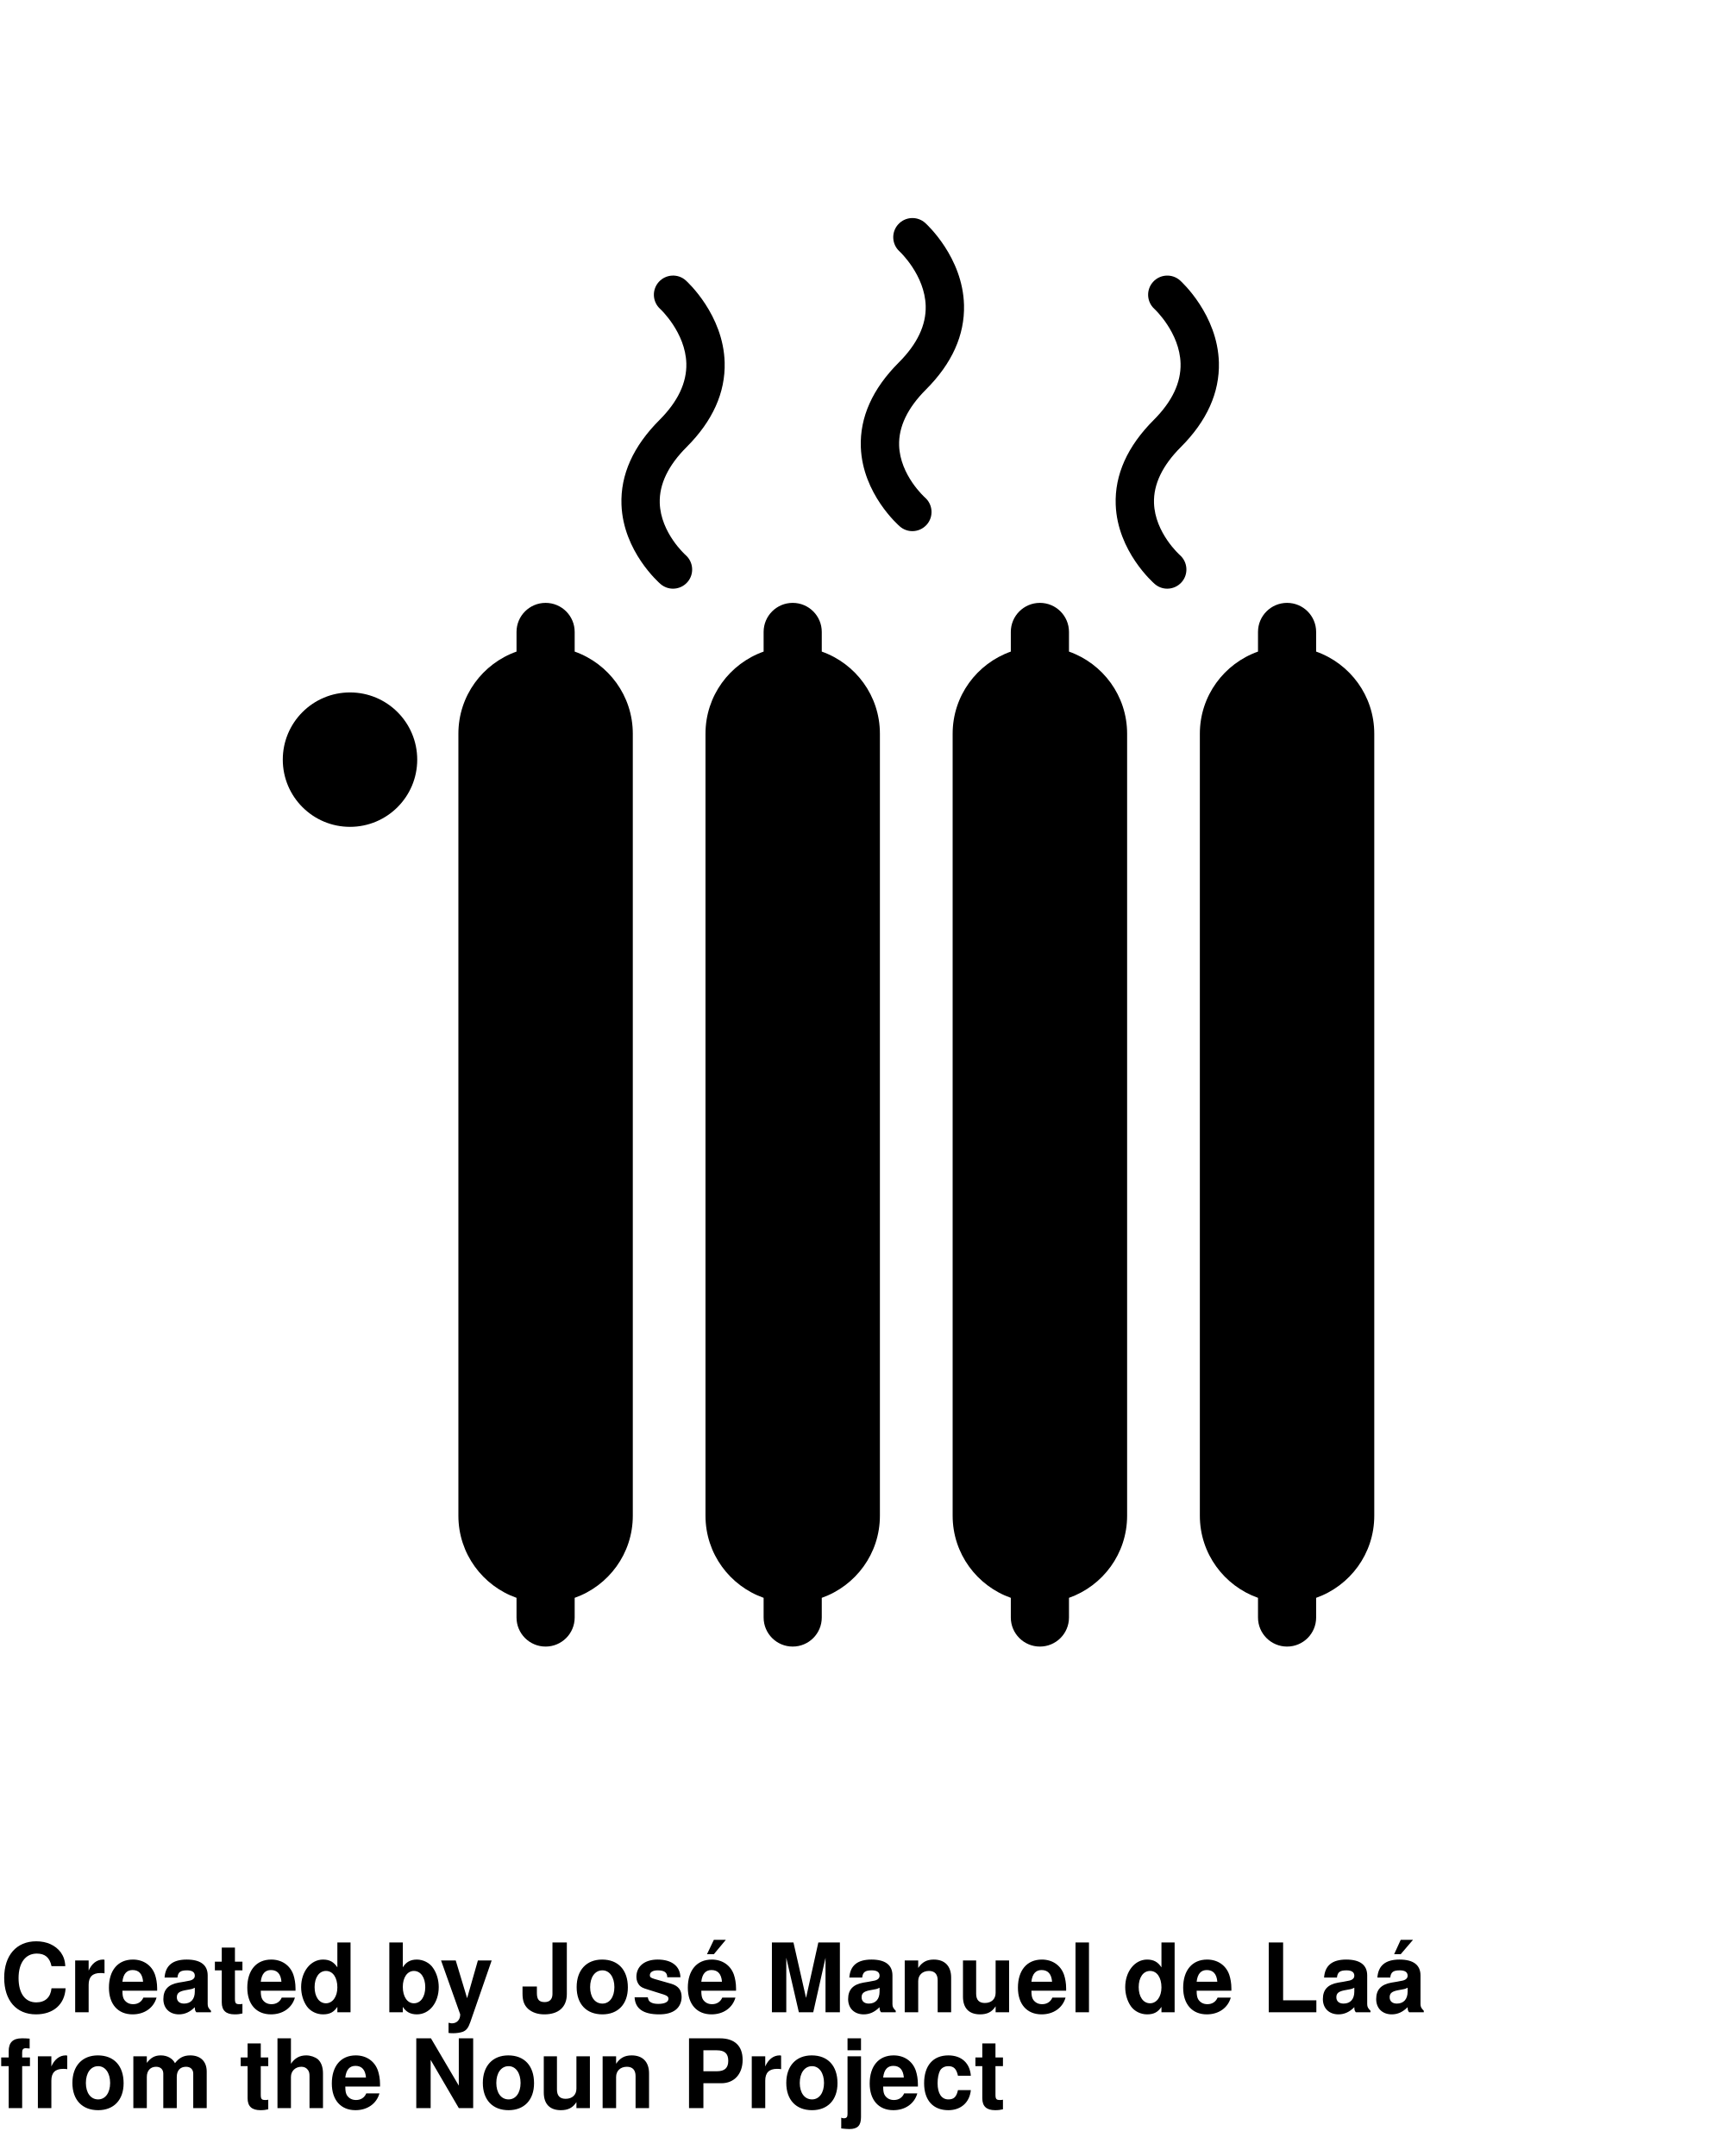
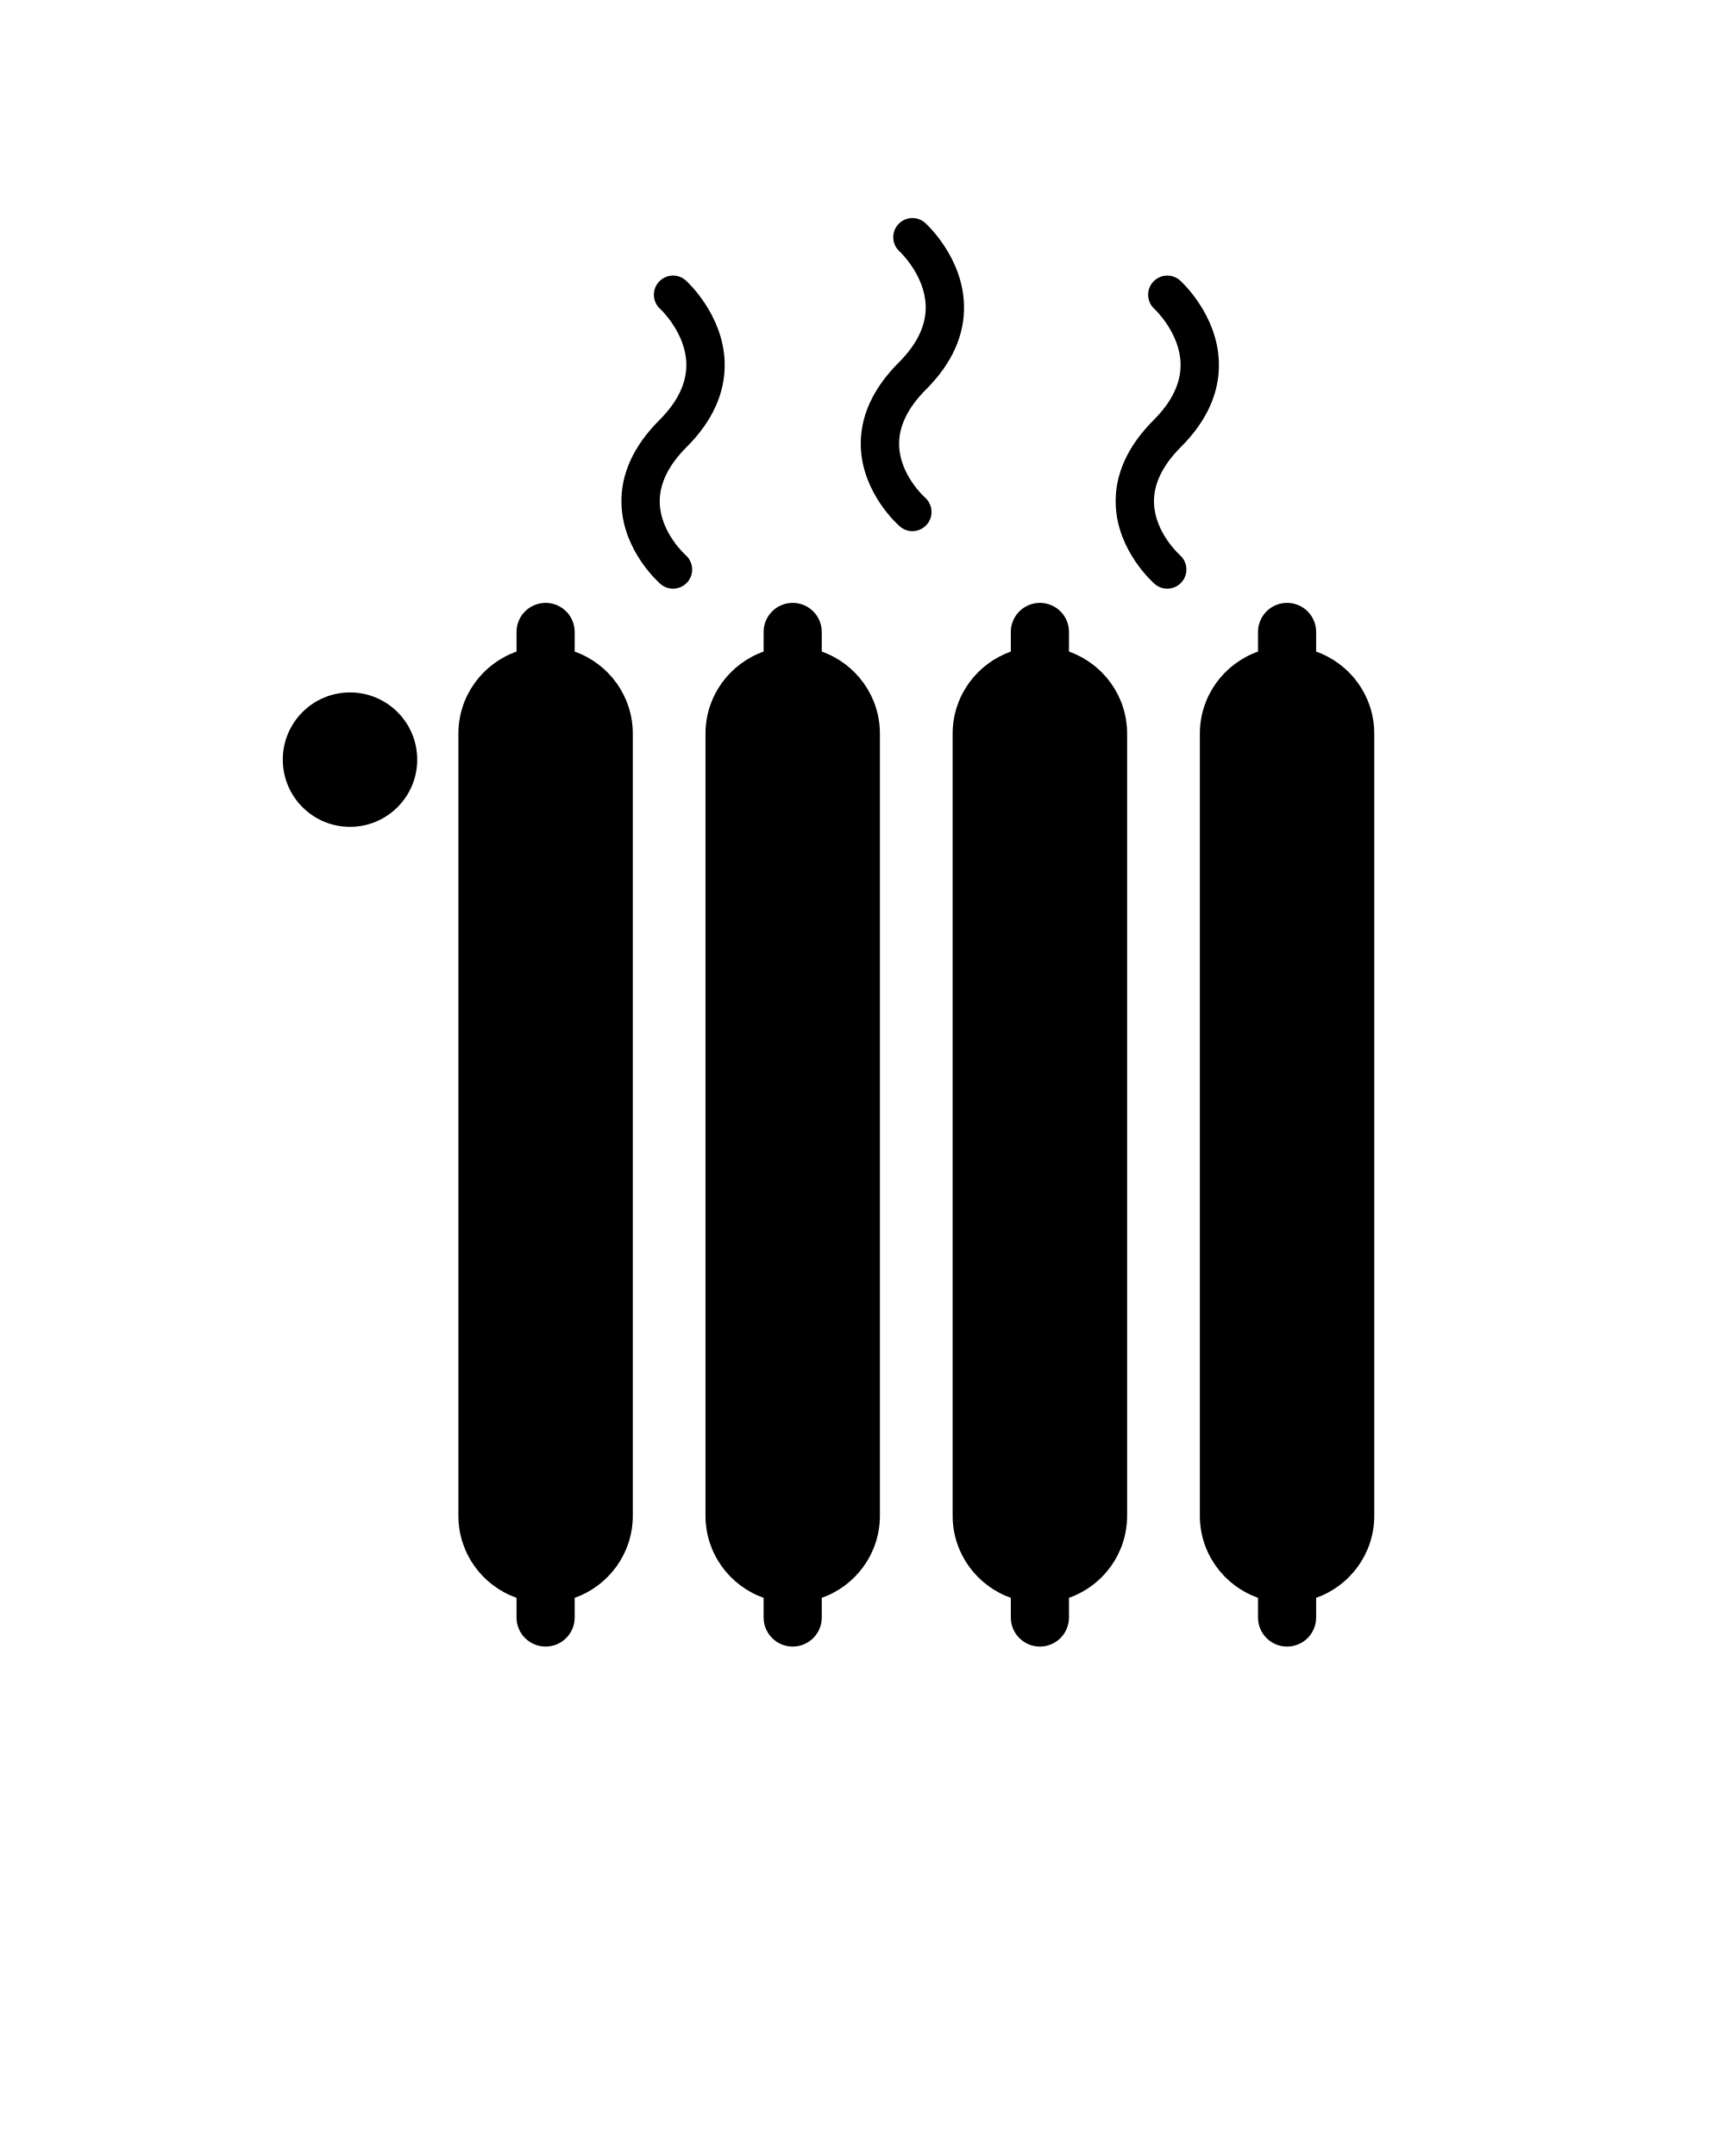
<svg xmlns="http://www.w3.org/2000/svg" version="1.1" x="0px" y="0px" viewBox="0 0 90 112.5" enable-background="new 0 0 90 90" xml:space="preserve">
  <g>
    <path fill="#000000" d="M29.983,34v-1.026c0-0.837-0.679-1.516-1.517-1.516s-1.517,0.679-1.517,1.516V34   c-1.766,0.625-3.033,2.305-3.033,4.285v4.799v38.794v-2.787c0,1.98,1.267,3.659,3.033,4.284v1.026c0,0.839,0.679,1.517,1.517,1.517   s1.517-0.678,1.517-1.517v-1.026c1.766-0.625,3.033-2.304,3.033-4.284v2.787V43.084v-4.799C33.016,36.305,31.749,34.625,29.983,34z   " />
    <path fill="#000000" d="M42.875,34v-1.026c0-0.837-0.679-1.516-1.517-1.516s-1.517,0.679-1.517,1.516V34   c-1.766,0.625-3.033,2.305-3.033,4.285v4.799v38.794v-2.787c0,1.98,1.267,3.659,3.033,4.284v1.026c0,0.839,0.679,1.517,1.517,1.517   s1.517-0.678,1.517-1.517v-1.026c1.766-0.625,3.033-2.304,3.033-4.284v2.787V43.084v-4.799C45.908,36.305,44.641,34.625,42.875,34z   " />
    <path fill="#000000" d="M55.773,34v-1.026c0-0.837-0.678-1.516-1.517-1.516c-0.837,0-1.518,0.679-1.518,1.516V34   c-1.766,0.625-3.035,2.305-3.035,4.285v4.799v38.794v-2.787c0,1.98,1.27,3.659,3.035,4.284v1.026c0,0.839,0.681,1.517,1.518,1.517   c0.839,0,1.517-0.678,1.517-1.517v-1.026c1.767-0.625,3.033-2.304,3.033-4.284v2.787V43.084v-4.799   C58.807,36.305,57.54,34.625,55.773,34z" />
    <path fill="#000000" d="M68.668,34v-1.026c0-0.837-0.678-1.516-1.517-1.516c-0.836,0-1.516,0.679-1.516,1.516V34   c-1.766,0.625-3.034,2.305-3.034,4.285v4.799v38.794v-2.787c0,1.98,1.269,3.659,3.034,4.284v1.026c0,0.839,0.68,1.517,1.516,1.517   c0.839,0,1.517-0.678,1.517-1.517v-1.026c1.767-0.625,3.033-2.304,3.033-4.284v2.787V43.084v-4.799   C71.701,36.305,70.435,34.625,68.668,34z" />
  </g>
  <circle fill="#000000" cx="18.261" cy="39.638" r="3.507" />
  <path fill="#000000" d="M35.113,30.717c-0.23,0-0.461-0.08-0.65-0.242c-0.08-0.068-1.948-1.706-2.038-4.138  c-0.058-1.562,0.609-3.05,1.984-4.424c0.956-0.956,1.427-1.947,1.4-2.946c-0.043-1.614-1.349-2.833-1.362-2.844  c-0.411-0.37-0.444-1.001-0.075-1.412c0.37-0.41,1.002-0.445,1.412-0.075c0.08,0.072,1.958,1.789,2.024,4.278  c0.042,1.57-0.626,3.055-1.986,4.414c-0.96,0.96-1.431,1.943-1.4,2.921c0.05,1.555,1.336,2.704,1.35,2.715  c0.413,0.364,0.457,0.994,0.096,1.409C35.67,30.6,35.392,30.717,35.113,30.717z" />
  <path fill="#000000" d="M60.899,30.717c-0.23,0-0.462-0.08-0.649-0.242c-0.08-0.068-1.948-1.706-2.039-4.138  c-0.058-1.562,0.61-3.05,1.984-4.424c0.956-0.956,1.427-1.947,1.4-2.946c-0.043-1.614-1.349-2.833-1.362-2.844  c-0.41-0.37-0.444-1.001-0.074-1.412c0.37-0.411,1.002-0.443,1.412-0.075c0.08,0.072,1.958,1.789,2.023,4.278  c0.042,1.57-0.626,3.055-1.985,4.414c-0.96,0.96-1.432,1.943-1.4,2.921c0.05,1.555,1.337,2.704,1.35,2.715  c0.413,0.364,0.457,0.994,0.096,1.409C61.456,30.6,61.179,30.717,60.899,30.717z" />
  <path fill="#000000" d="M47.601,27.715c-0.23,0-0.462-0.08-0.649-0.242c-0.08-0.068-1.948-1.706-2.039-4.138  c-0.058-1.562,0.609-3.05,1.984-4.424c0.956-0.956,1.427-1.947,1.4-2.946c-0.043-1.614-1.349-2.833-1.362-2.844  c-0.41-0.37-0.444-1.001-0.074-1.412c0.369-0.41,1.001-0.444,1.412-0.075c0.08,0.072,1.958,1.789,2.023,4.278  c0.042,1.57-0.626,3.055-1.985,4.414c-0.96,0.96-1.432,1.943-1.4,2.921c0.05,1.555,1.337,2.704,1.35,2.715  c0.413,0.364,0.457,0.994,0.096,1.409C48.157,27.598,47.88,27.715,47.601,27.715z" />
-   <text x="0" y="105" fill="#000000" font-size="5px" font-weight="bold" font-family="'Helvetica Neue', Helvetica, Arial-Unicode, Arial, Sans-serif">Created by José Manuel de Laá</text>
-   <text x="0" y="110" fill="#000000" font-size="5px" font-weight="bold" font-family="'Helvetica Neue', Helvetica, Arial-Unicode, Arial, Sans-serif">from the Noun Project</text>
</svg>
